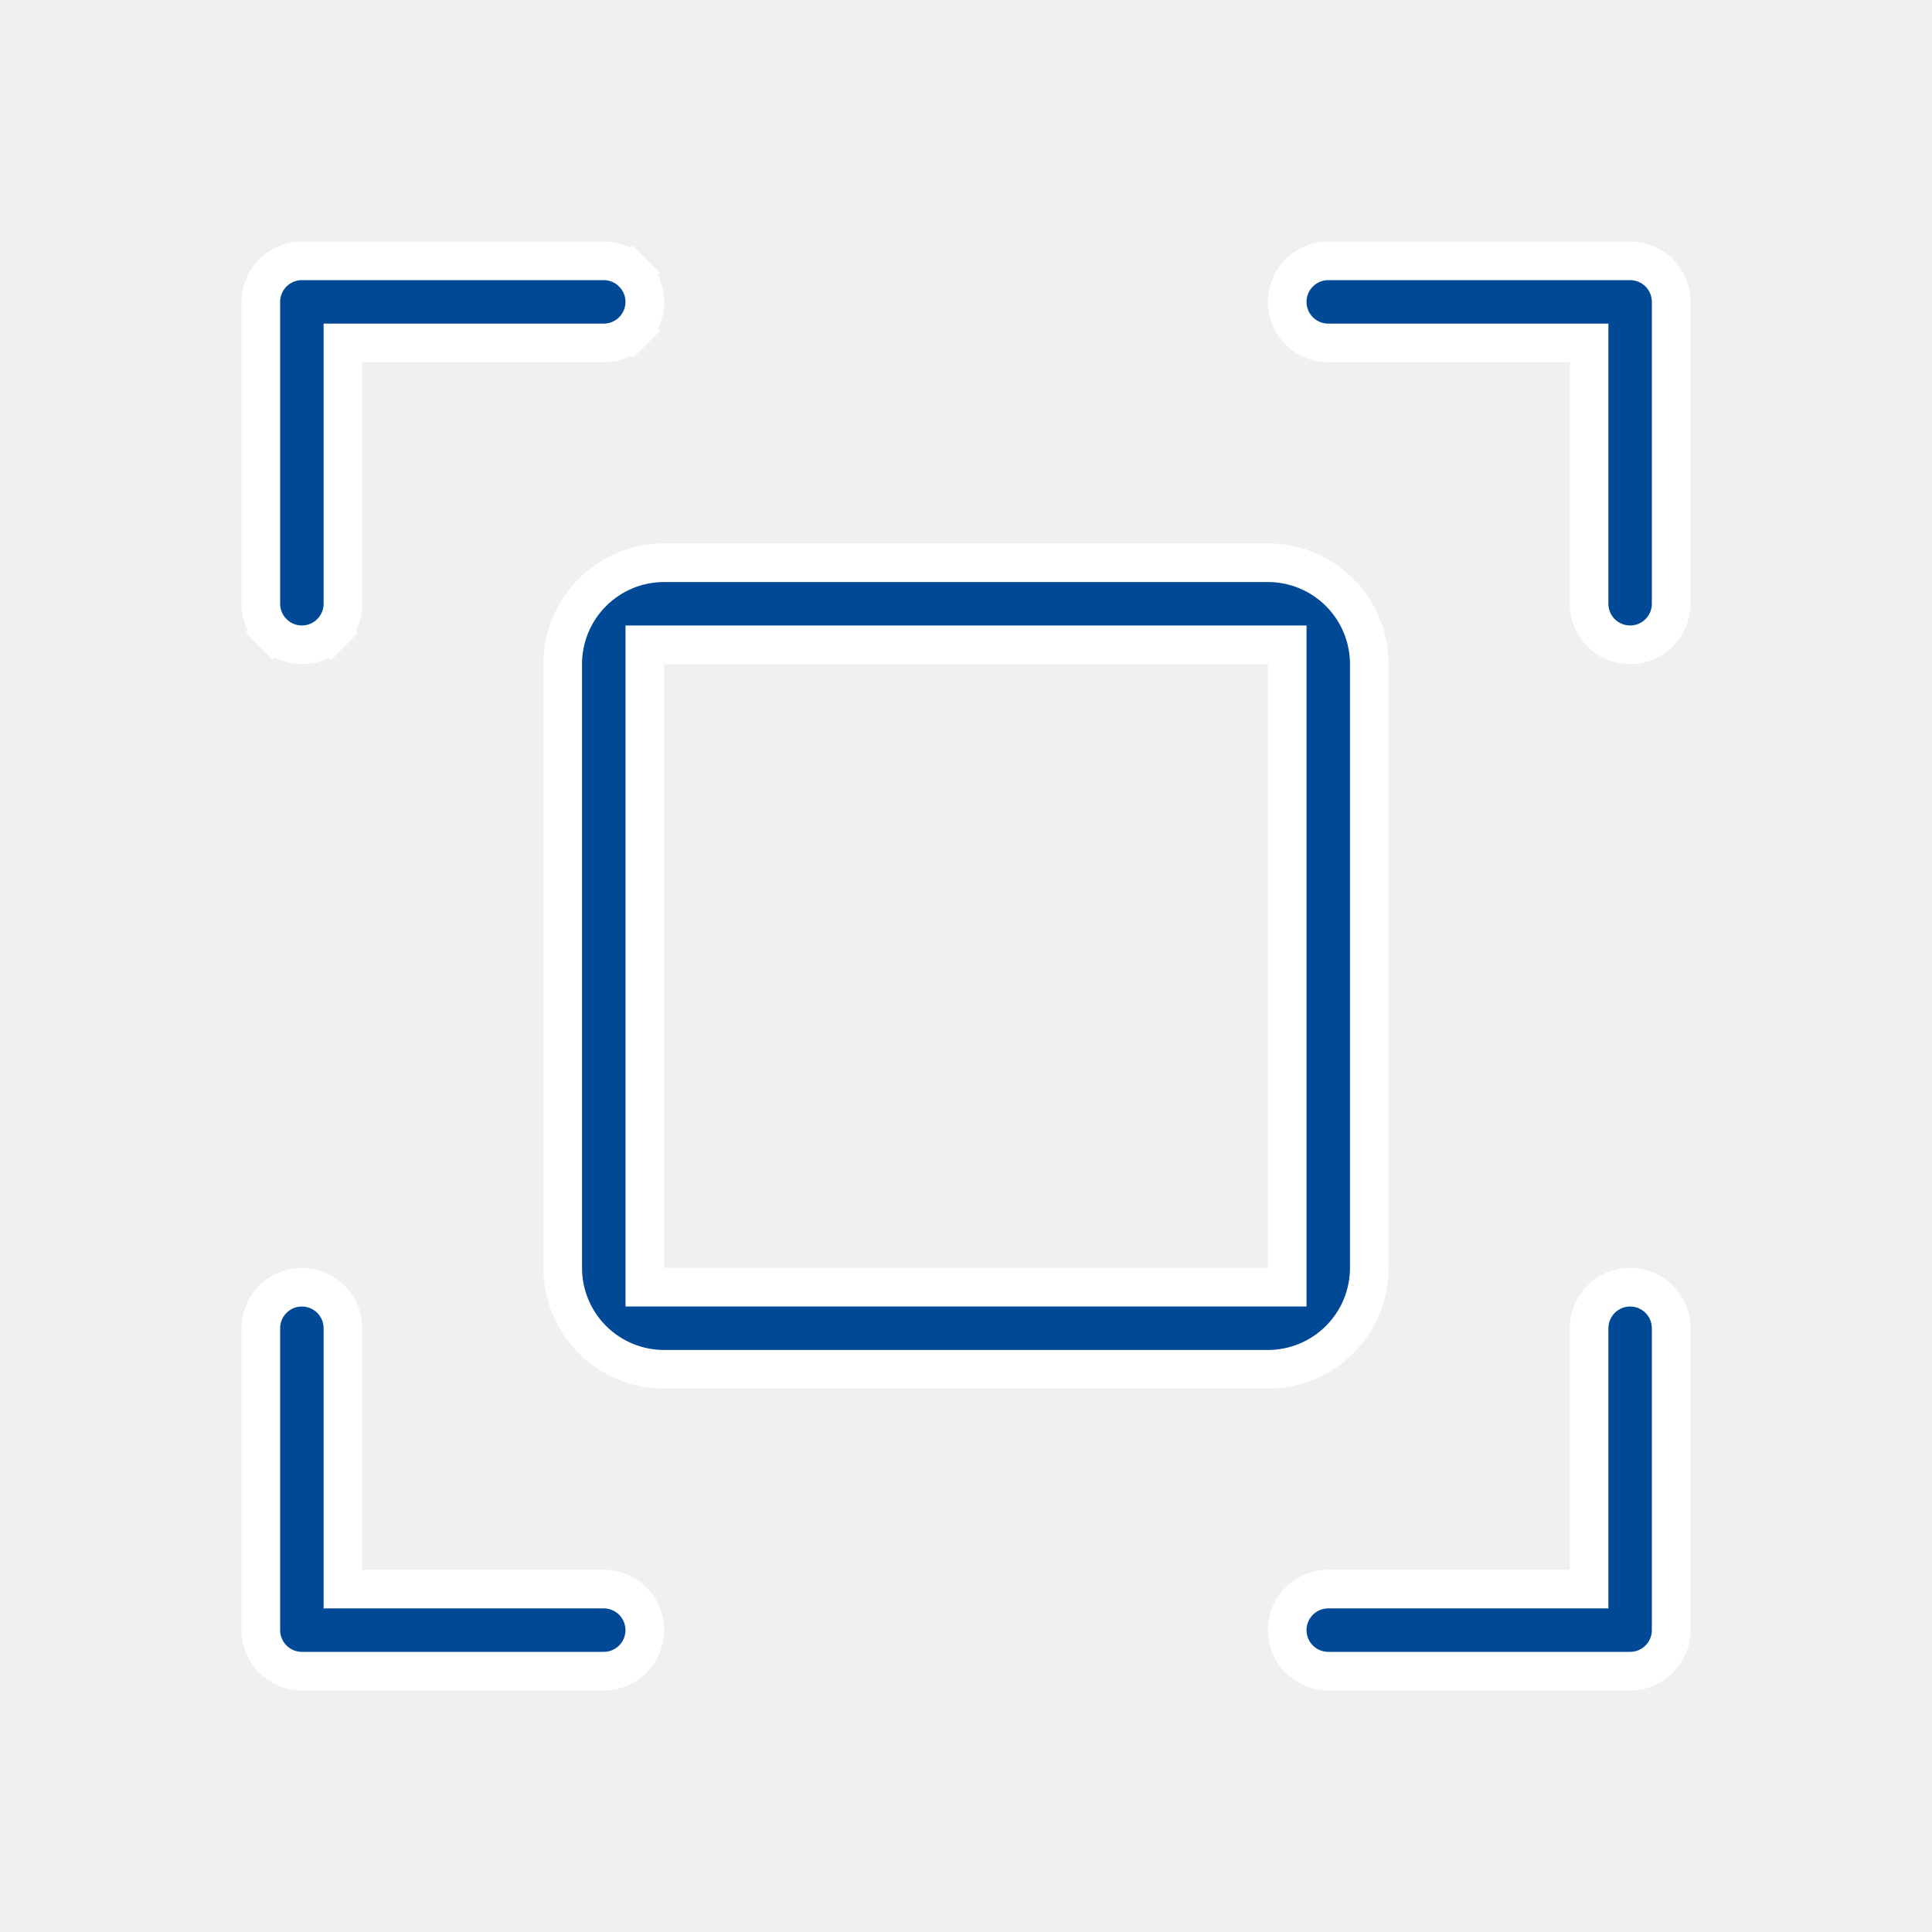
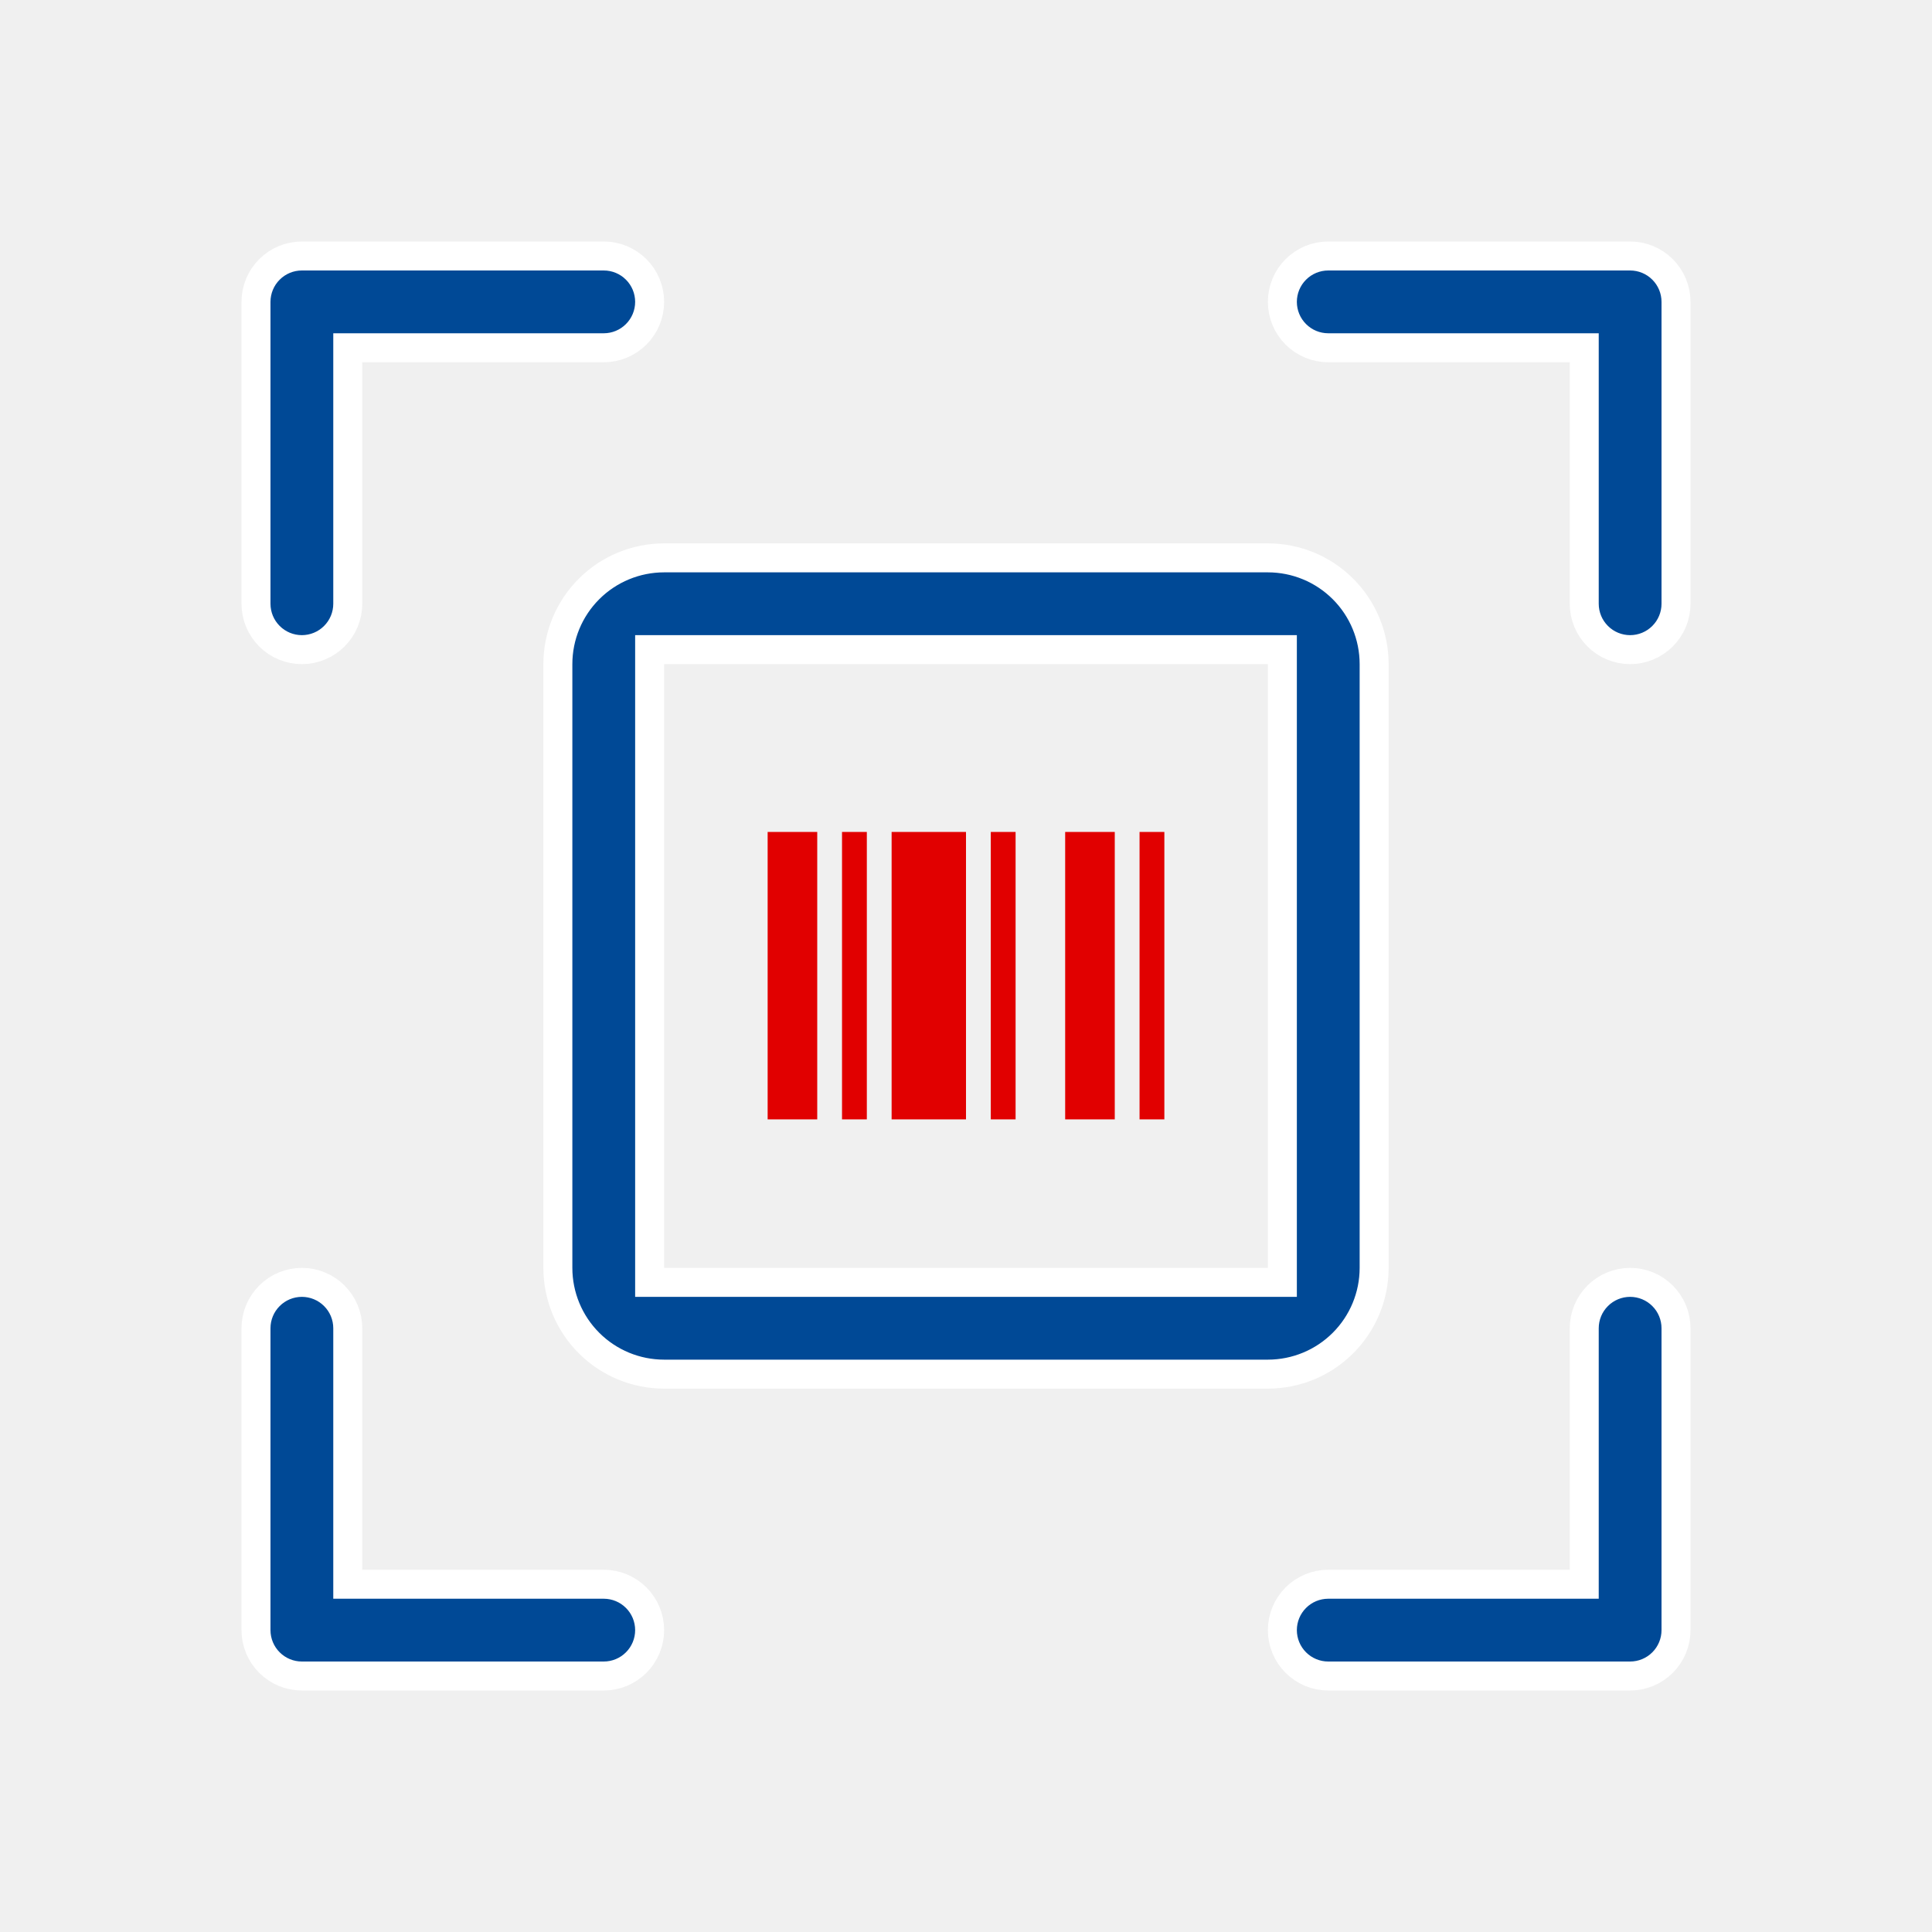
<svg xmlns="http://www.w3.org/2000/svg" width="100" height="100" viewBox="0 0 100 100" fill="none">
-   <path d="M82.25 18.75V17.75H81.25H68.75C68.186 17.75 67.646 17.526 67.247 17.128C66.849 16.729 66.625 16.189 66.625 15.625C66.625 15.061 66.849 14.521 67.247 14.122C67.646 13.724 68.186 13.5 68.75 13.5H84.375C84.939 13.5 85.479 13.724 85.878 14.122C86.276 14.521 86.5 15.061 86.5 15.625V31.25C86.5 31.814 86.276 32.354 85.878 32.753C85.479 33.151 84.939 33.375 84.375 33.375C83.811 33.375 83.271 33.151 82.872 32.753C82.474 32.354 82.25 31.814 82.25 31.25V18.75ZM17.75 81.25V82.25H18.75H31.25C31.814 82.25 32.354 82.474 32.753 82.872C33.151 83.271 33.375 83.811 33.375 84.375C33.375 84.939 33.151 85.479 32.753 85.878C32.354 86.276 31.814 86.5 31.25 86.5H15.625C15.061 86.5 14.521 86.276 14.122 85.878C13.724 85.479 13.5 84.939 13.5 84.375V68.75C13.5 68.186 13.724 67.646 14.122 67.247C14.521 66.849 15.061 66.625 15.625 66.625C16.189 66.625 16.729 66.849 17.128 67.247C17.526 67.646 17.75 68.186 17.75 68.75V81.25ZM81.25 82.25H82.25V81.25V68.75C82.25 68.186 82.474 67.646 82.872 67.247C83.271 66.849 83.811 66.625 84.375 66.625C84.939 66.625 85.479 66.849 85.878 67.247C86.276 67.646 86.5 68.186 86.5 68.75V84.375C86.5 84.939 86.276 85.479 85.878 85.878C85.479 86.276 84.939 86.5 84.375 86.5H68.75C68.186 86.5 67.646 86.276 67.247 85.878C66.849 85.479 66.625 84.939 66.625 84.375C66.625 83.811 66.849 83.271 67.247 82.872C67.646 82.474 68.186 82.25 68.75 82.25H81.25ZM17.128 32.753L17.835 33.46L17.128 32.753C16.729 33.151 16.189 33.375 15.625 33.375C15.061 33.375 14.521 33.151 14.122 32.753L13.421 33.454L14.122 32.753C13.724 32.354 13.5 31.814 13.5 31.25V15.625C13.5 15.061 13.724 14.521 14.122 14.122C14.521 13.724 15.061 13.5 15.625 13.5H31.25C31.814 13.5 32.354 13.724 32.753 14.122L33.454 13.421L32.753 14.122C33.151 14.521 33.375 15.061 33.375 15.625C33.375 16.189 33.151 16.729 32.753 17.128L33.46 17.835L32.753 17.128C32.354 17.526 31.814 17.75 31.25 17.75H18.75H17.75V18.75V31.25C17.75 31.814 17.526 32.354 17.128 32.753ZM33.375 65.625V66.625H34.375H65.625H66.625V65.625V34.375V33.375H65.625H34.375H33.375V34.375V65.625ZM65.625 70.875H34.375C32.983 70.875 31.647 70.322 30.663 69.337C29.678 68.353 29.125 67.017 29.125 65.625V34.375C29.125 32.983 29.678 31.647 30.663 30.663C31.647 29.678 32.983 29.125 34.375 29.125H65.625C67.017 29.125 68.353 29.678 69.337 30.663C70.322 31.647 70.875 32.983 70.875 34.375V65.625C70.875 67.017 70.322 68.353 69.337 69.337C68.353 70.322 67.017 70.875 65.625 70.875Z" fill="#004996" stroke="white" stroke-width="2" />
+   <g clip-path="url(#clip0_2131_11038)">
+     <path d="M39.733 43.062H42.3V57.938H39.733V43.062ZM43.583 43.062H44.867V57.938H43.583V43.062ZM46.15 43.062H50V57.938H46.15V43.062ZM51.283 43.062H52.567V57.938H51.283V43.062ZM55.133 43.062H57.7V57.938H55.133V43.062ZM58.983 43.062H60.267V57.938H58.983V43.062ZM37.167 40.583V45.542H34.6V40.583C34.6 39.926 34.87 39.295 35.352 38.83C35.833 38.365 36.486 38.104 37.167 38.104H42.3V40.583H37.167ZM62.833 38.104C63.514 38.104 64.167 38.365 64.648 38.83C65.13 39.295 65.4 39.926 65.4 40.583V45.542H62.833V40.583H57.7V38.104H62.833ZM37.167 55.458V60.417H42.3V62.896H37.167C36.486 62.896 35.833 62.635 35.352 62.17C34.87 61.705 34.6 61.074 34.6 60.417V55.458H37.167ZM62.833 60.417V55.458H65.4V60.417C65.4 61.074 65.13 61.705 64.648 62.17C64.167 62.635 63.514 62.896 62.833 62.896H57.7V60.417H62.833Z" fill="#E10000" />
+   </g>
+   <path d="M82 18.75V18H81.25H68.75C68.12 18 67.516 17.75 67.071 17.304C66.625 16.859 66.375 16.255 66.375 15.625C66.375 14.995 66.625 14.391 67.071 13.946C67.516 13.5 68.12 13.25 68.75 13.25H84.375C85.005 13.25 85.609 13.5 86.054 13.946C86.5 14.391 86.75 14.995 86.75 15.625V31.25C86.75 31.88 86.5 32.484 86.054 32.929C85.609 33.375 85.005 33.625 84.375 33.625C83.745 33.625 83.141 33.375 82.696 32.929C82.25 32.484 82 31.88 82 31.25V18.75ZM18 81.25V82H18.75H31.25C31.88 82 32.484 82.25 32.929 82.696C33.375 83.141 33.625 83.745 33.625 84.375C33.625 85.005 33.375 85.609 32.929 86.054C32.484 86.5 31.88 86.75 31.25 86.75H15.625C14.995 86.75 14.391 86.5 13.946 86.054C13.5 85.609 13.25 85.005 13.25 84.375V68.75C13.25 68.12 13.5 67.516 13.946 67.071C14.391 66.625 14.995 66.375 15.625 66.375C16.255 66.375 16.859 66.625 17.304 67.071C17.75 67.516 18 68.12 18 68.75V81.25ZM81.25 82H82V81.25V68.75C82 68.12 82.25 67.516 82.696 67.071C83.141 66.625 83.745 66.375 84.375 66.375C85.005 66.375 85.609 66.625 86.054 67.071C86.5 67.516 86.75 68.12 86.75 68.75V84.375C86.75 85.005 86.5 85.609 86.054 86.054C85.609 86.5 85.005 86.75 84.375 86.75H68.75C68.12 86.75 67.516 86.5 67.071 86.054C66.625 85.609 66.375 85.005 66.375 84.375C66.375 83.745 66.625 83.141 67.071 82.696C67.516 82.25 68.12 82 68.75 82H81.25ZM18.75 18H18V18.75V31.25C18 31.88 17.75 32.484 17.304 32.929C16.859 33.375 16.255 33.625 15.625 33.625C14.995 33.625 14.391 33.375 13.946 32.929C13.5 32.484 13.25 31.88 13.25 31.25V15.625C13.25 14.995 13.5 14.391 13.946 13.946C14.391 13.5 14.995 13.25 15.625 13.25H31.25C31.88 13.25 32.484 13.5 32.929 13.946C33.375 14.391 33.625 14.995 33.625 15.625C33.625 16.255 33.375 16.859 32.929 17.304C32.484 17.75 31.88 18 31.25 18H18.75ZM33.625 65.625V66.375H34.375H65.625H66.375V65.625V34.375V33.625H65.625H34.375H33.625V34.375V65.625ZM65.625 71.125H34.375C32.916 71.125 31.517 70.546 30.486 69.514C29.454 68.483 28.875 67.084 28.875 65.625V34.375C28.875 32.916 29.454 31.517 30.486 30.486C31.517 29.454 32.916 28.875 34.375 28.875H65.625C67.084 28.875 68.483 29.454 69.514 30.486C70.546 31.517 71.125 32.916 71.125 34.375V65.625C71.125 67.084 70.546 68.483 69.514 69.514C68.483 70.546 67.084 71.125 65.625 71.125Z" fill="#004996" stroke="white" stroke-width="1.5" />
+   <defs>
+     <clipPath id="clip0_2131_11038">
+       <rect width="22" height="17" fill="white" transform="translate(39 42)" />
+     </clipPath>
+   </defs>
</svg>
